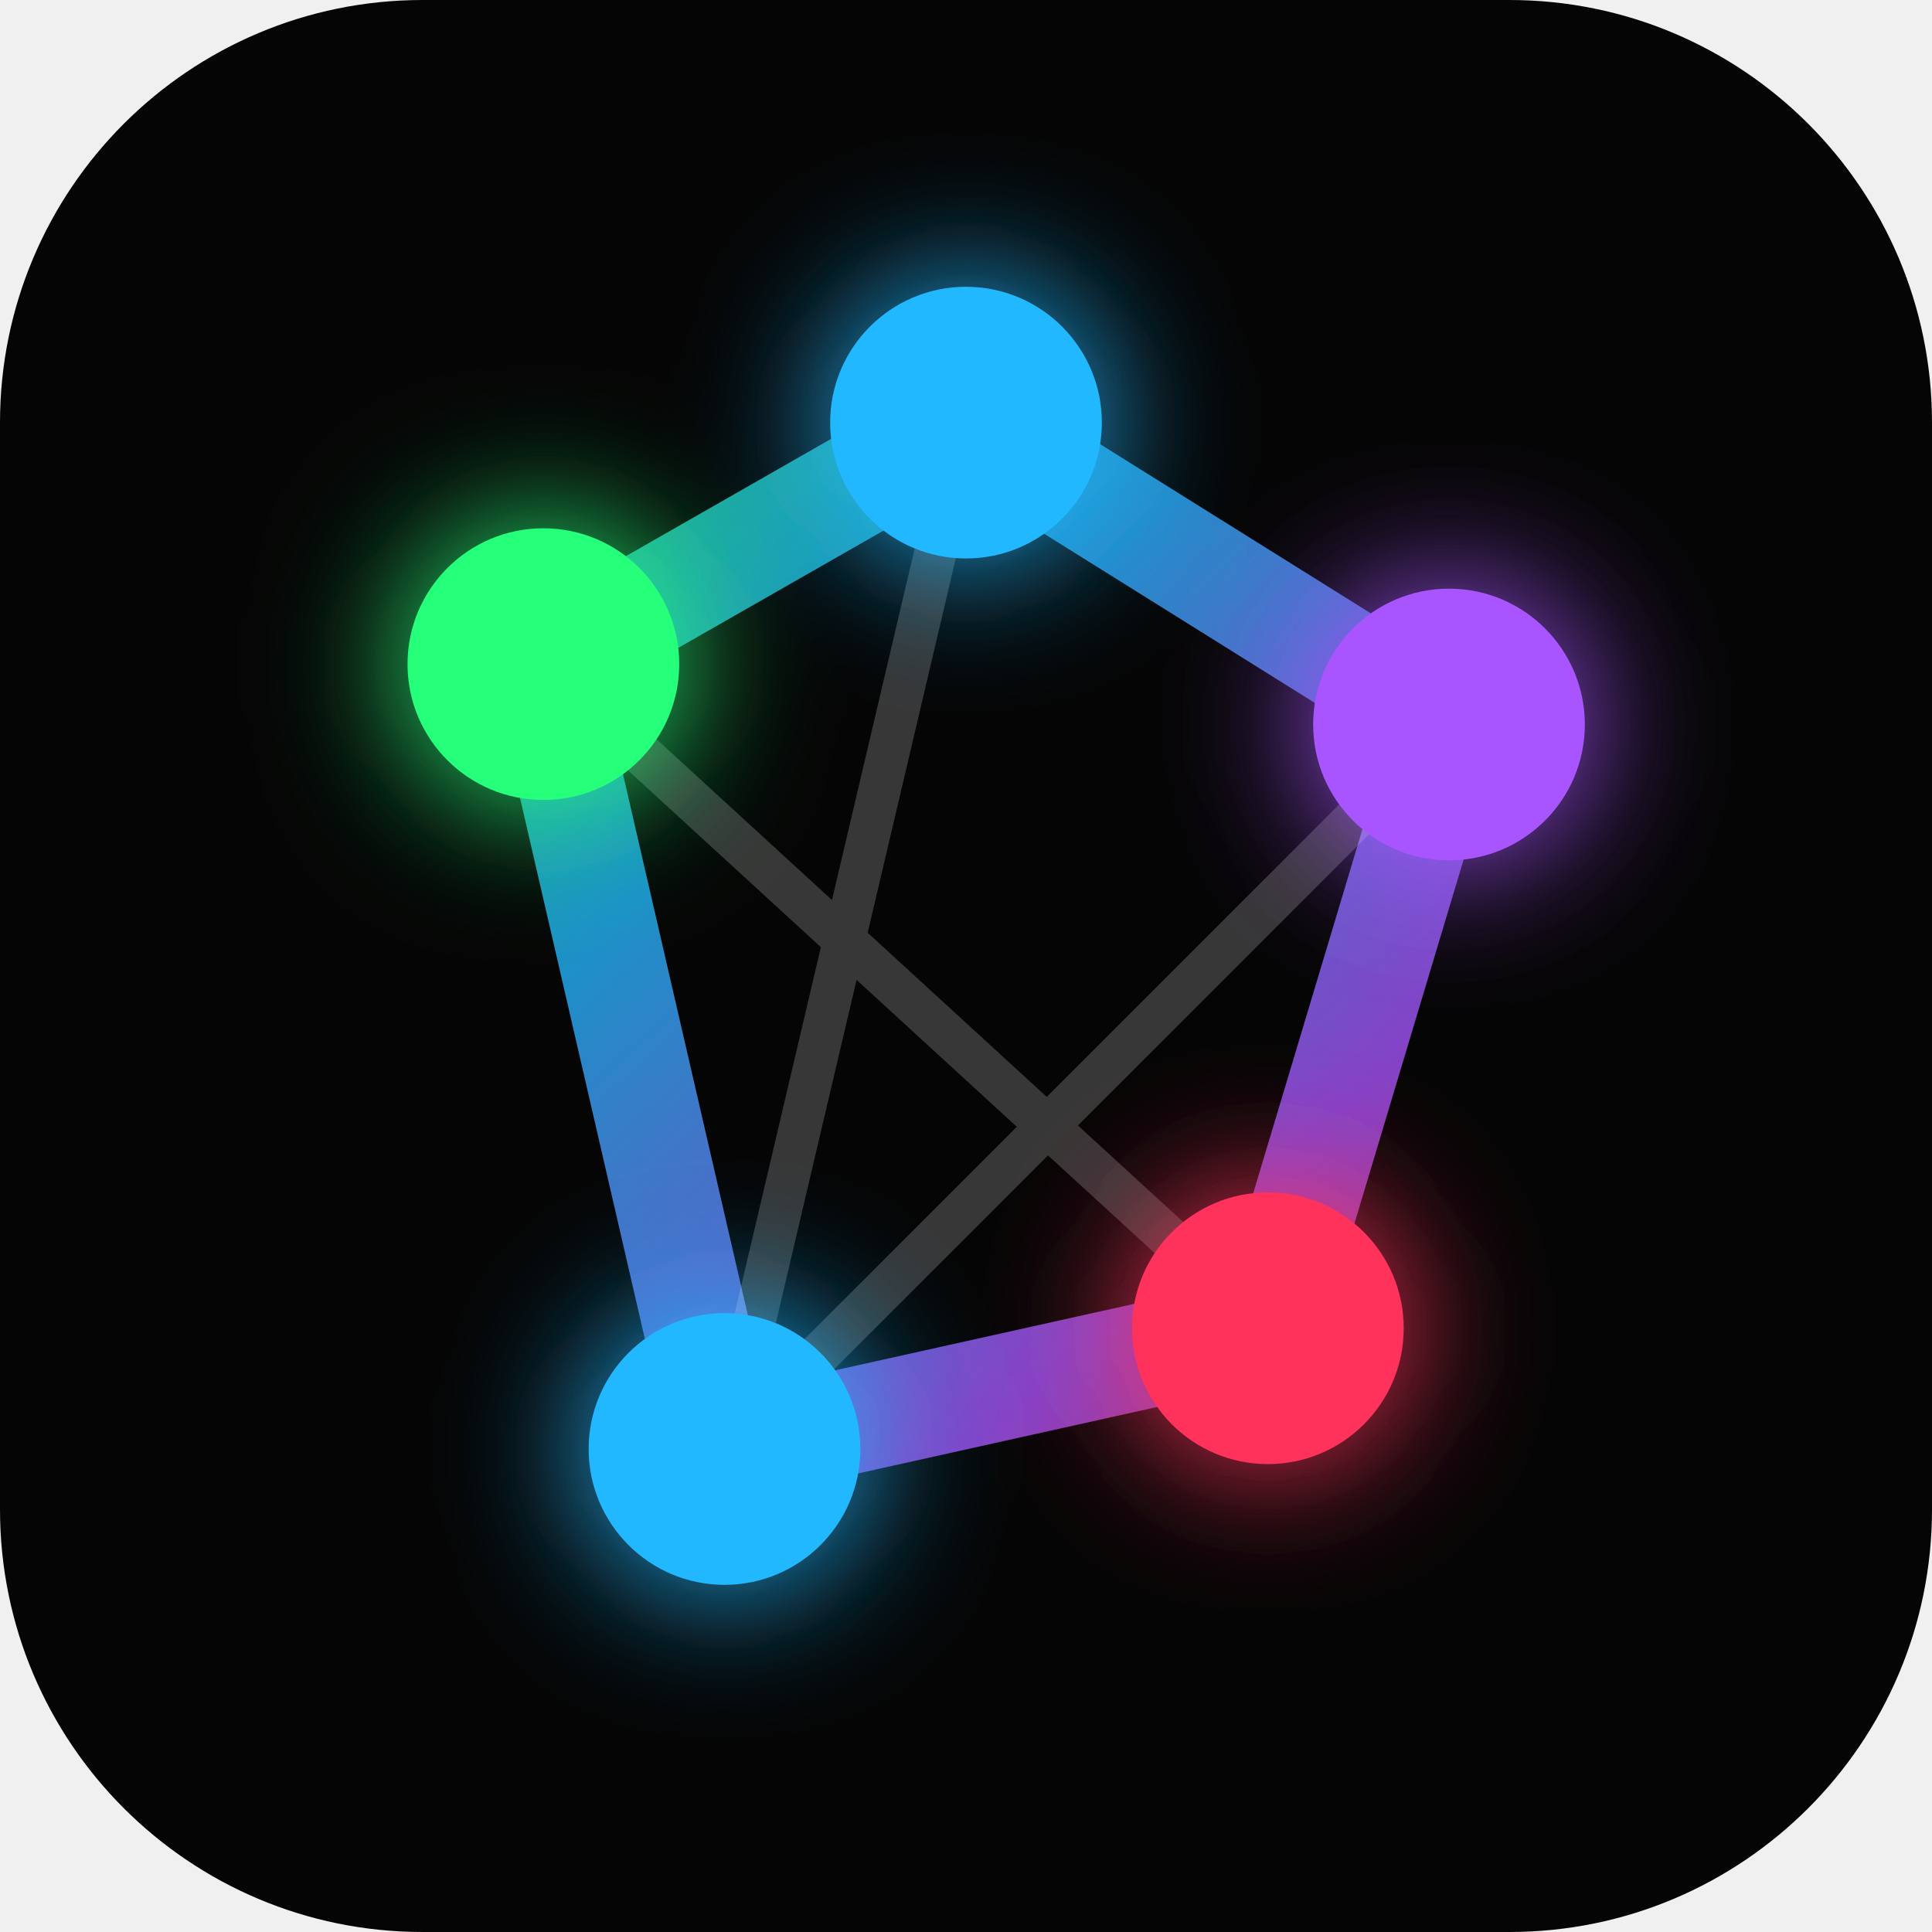
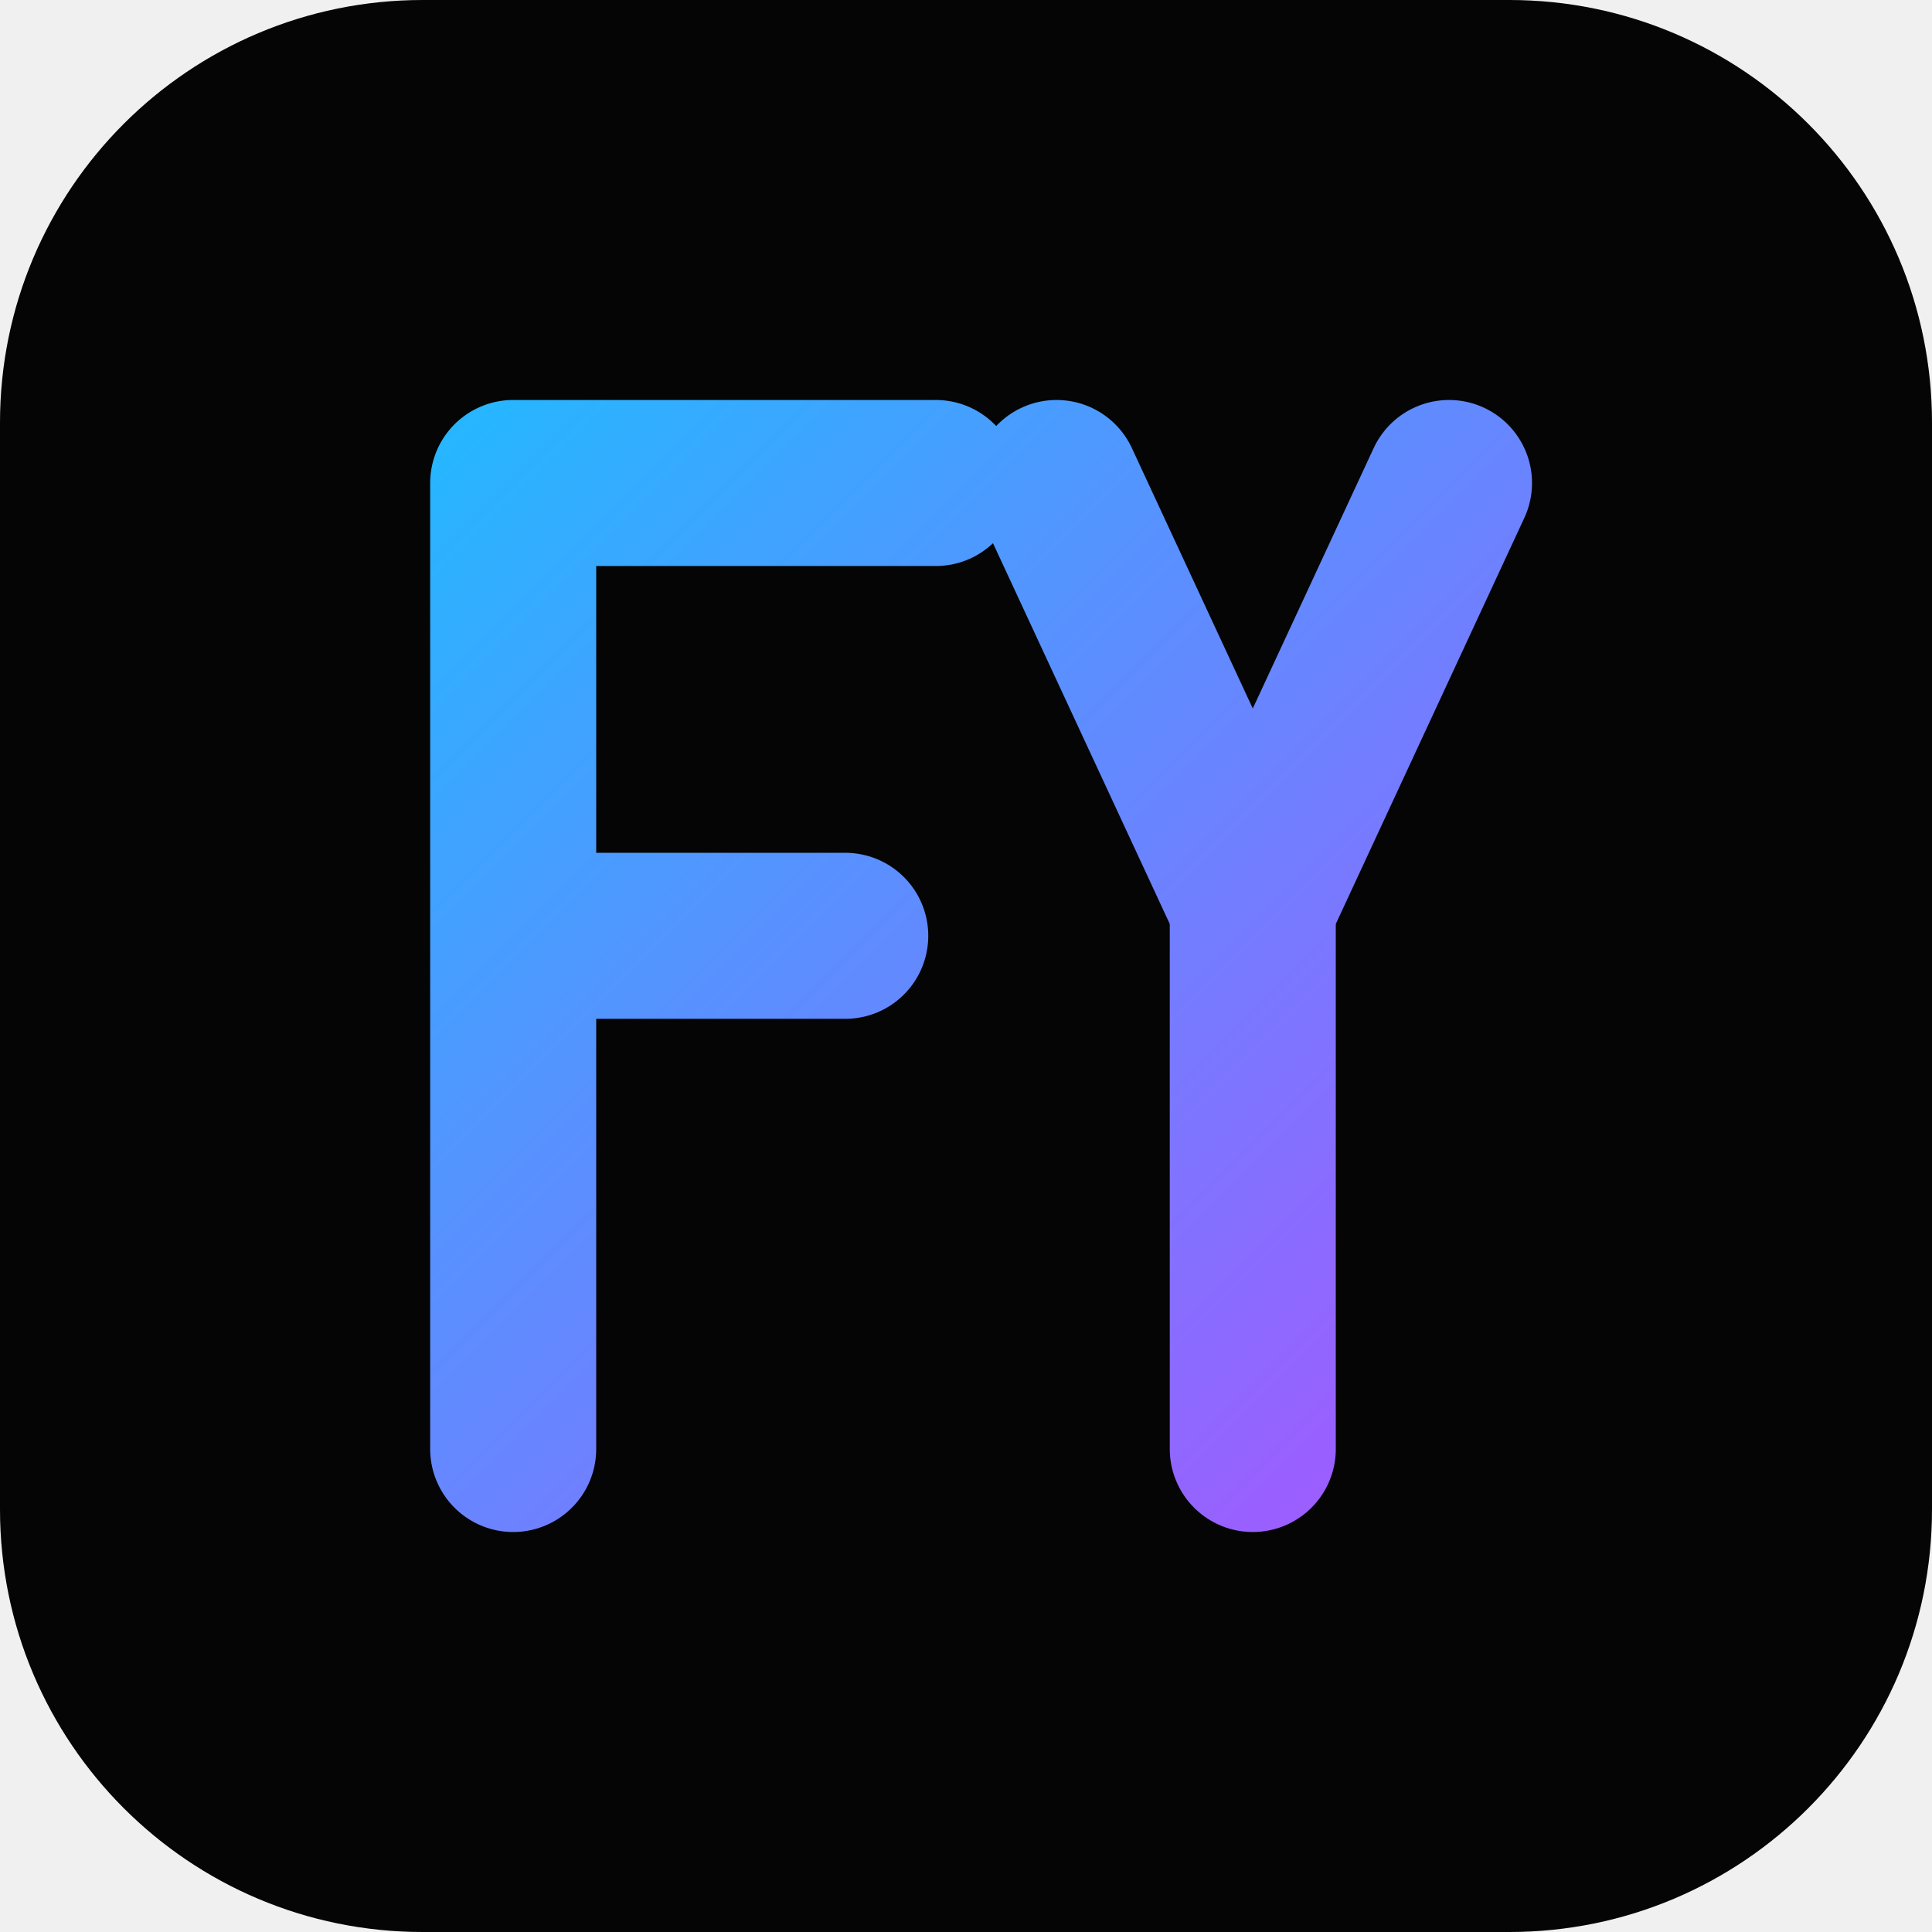
- <svg xmlns="http://www.w3.org/2000/svg" viewBox="0 0 64 64" role="img" aria-label="Connected particles">
+ <svg xmlns="http://www.w3.org/2000/svg" viewBox="0 0 64 64" role="img" aria-label="FY">
  <defs>
-     <linearGradient id="mark" x1="12" y1="10" x2="52" y2="54" gradientUnits="userSpaceOnUse">
-       <stop offset="0" stop-color="#28ff7a" />
-       <stop offset="0.35" stop-color="#24b8ff" />
-       <stop offset="0.7" stop-color="#a855ff" />
-       <stop offset="1" stop-color="#ff305c" />
+     <linearGradient id="fy" x1="14" y1="14" x2="50" y2="50" gradientUnits="userSpaceOnUse">
+       <stop offset="0" stop-color="#24b8ff" />
+       <stop offset="1" stop-color="#a855ff" />
    </linearGradient>
-     <filter id="glow" x="-30%" y="-30%" width="160%" height="160%">
-       <feGaussianBlur stdDeviation="2.4" result="blur" />
-       <feMerge>
-         <feMergeNode in="blur" />
-         <feMergeNode in="SourceGraphic" />
-       </feMerge>
-     </filter>
  </defs>
  <rect width="64" height="64" rx="14" fill="#050505" />
-   <path d="M18 22 32 14 48 24 42 44 24 48 18 22Z" fill="none" stroke="url(#mark)" stroke-width="3.5" stroke-linecap="round" stroke-linejoin="round" opacity="0.78" />
-   <path d="M18 22 42 44M32 14 24 48M48 24 24 48" fill="none" stroke="#ffffff" stroke-width="1.4" stroke-linecap="round" opacity="0.2" />
-   <g filter="url(#glow)">
-     <circle cx="18" cy="22" r="4.5" fill="#28ff7a" />
-     <circle cx="32" cy="14" r="4.5" fill="#24b8ff" />
-     <circle cx="48" cy="24" r="4.5" fill="#a855ff" />
-     <circle cx="42" cy="44" r="4.5" fill="#ff305c" />
-     <circle cx="24" cy="48" r="4.5" fill="#24b8ff" />
-   </g>
+   <path d="M17 48V16h14M17 31h11M35 16l6.5 14L48 16M41.5 30v18" fill="none" stroke="url(#fy)" stroke-width="5.5" stroke-linecap="round" stroke-linejoin="round" />
</svg>
